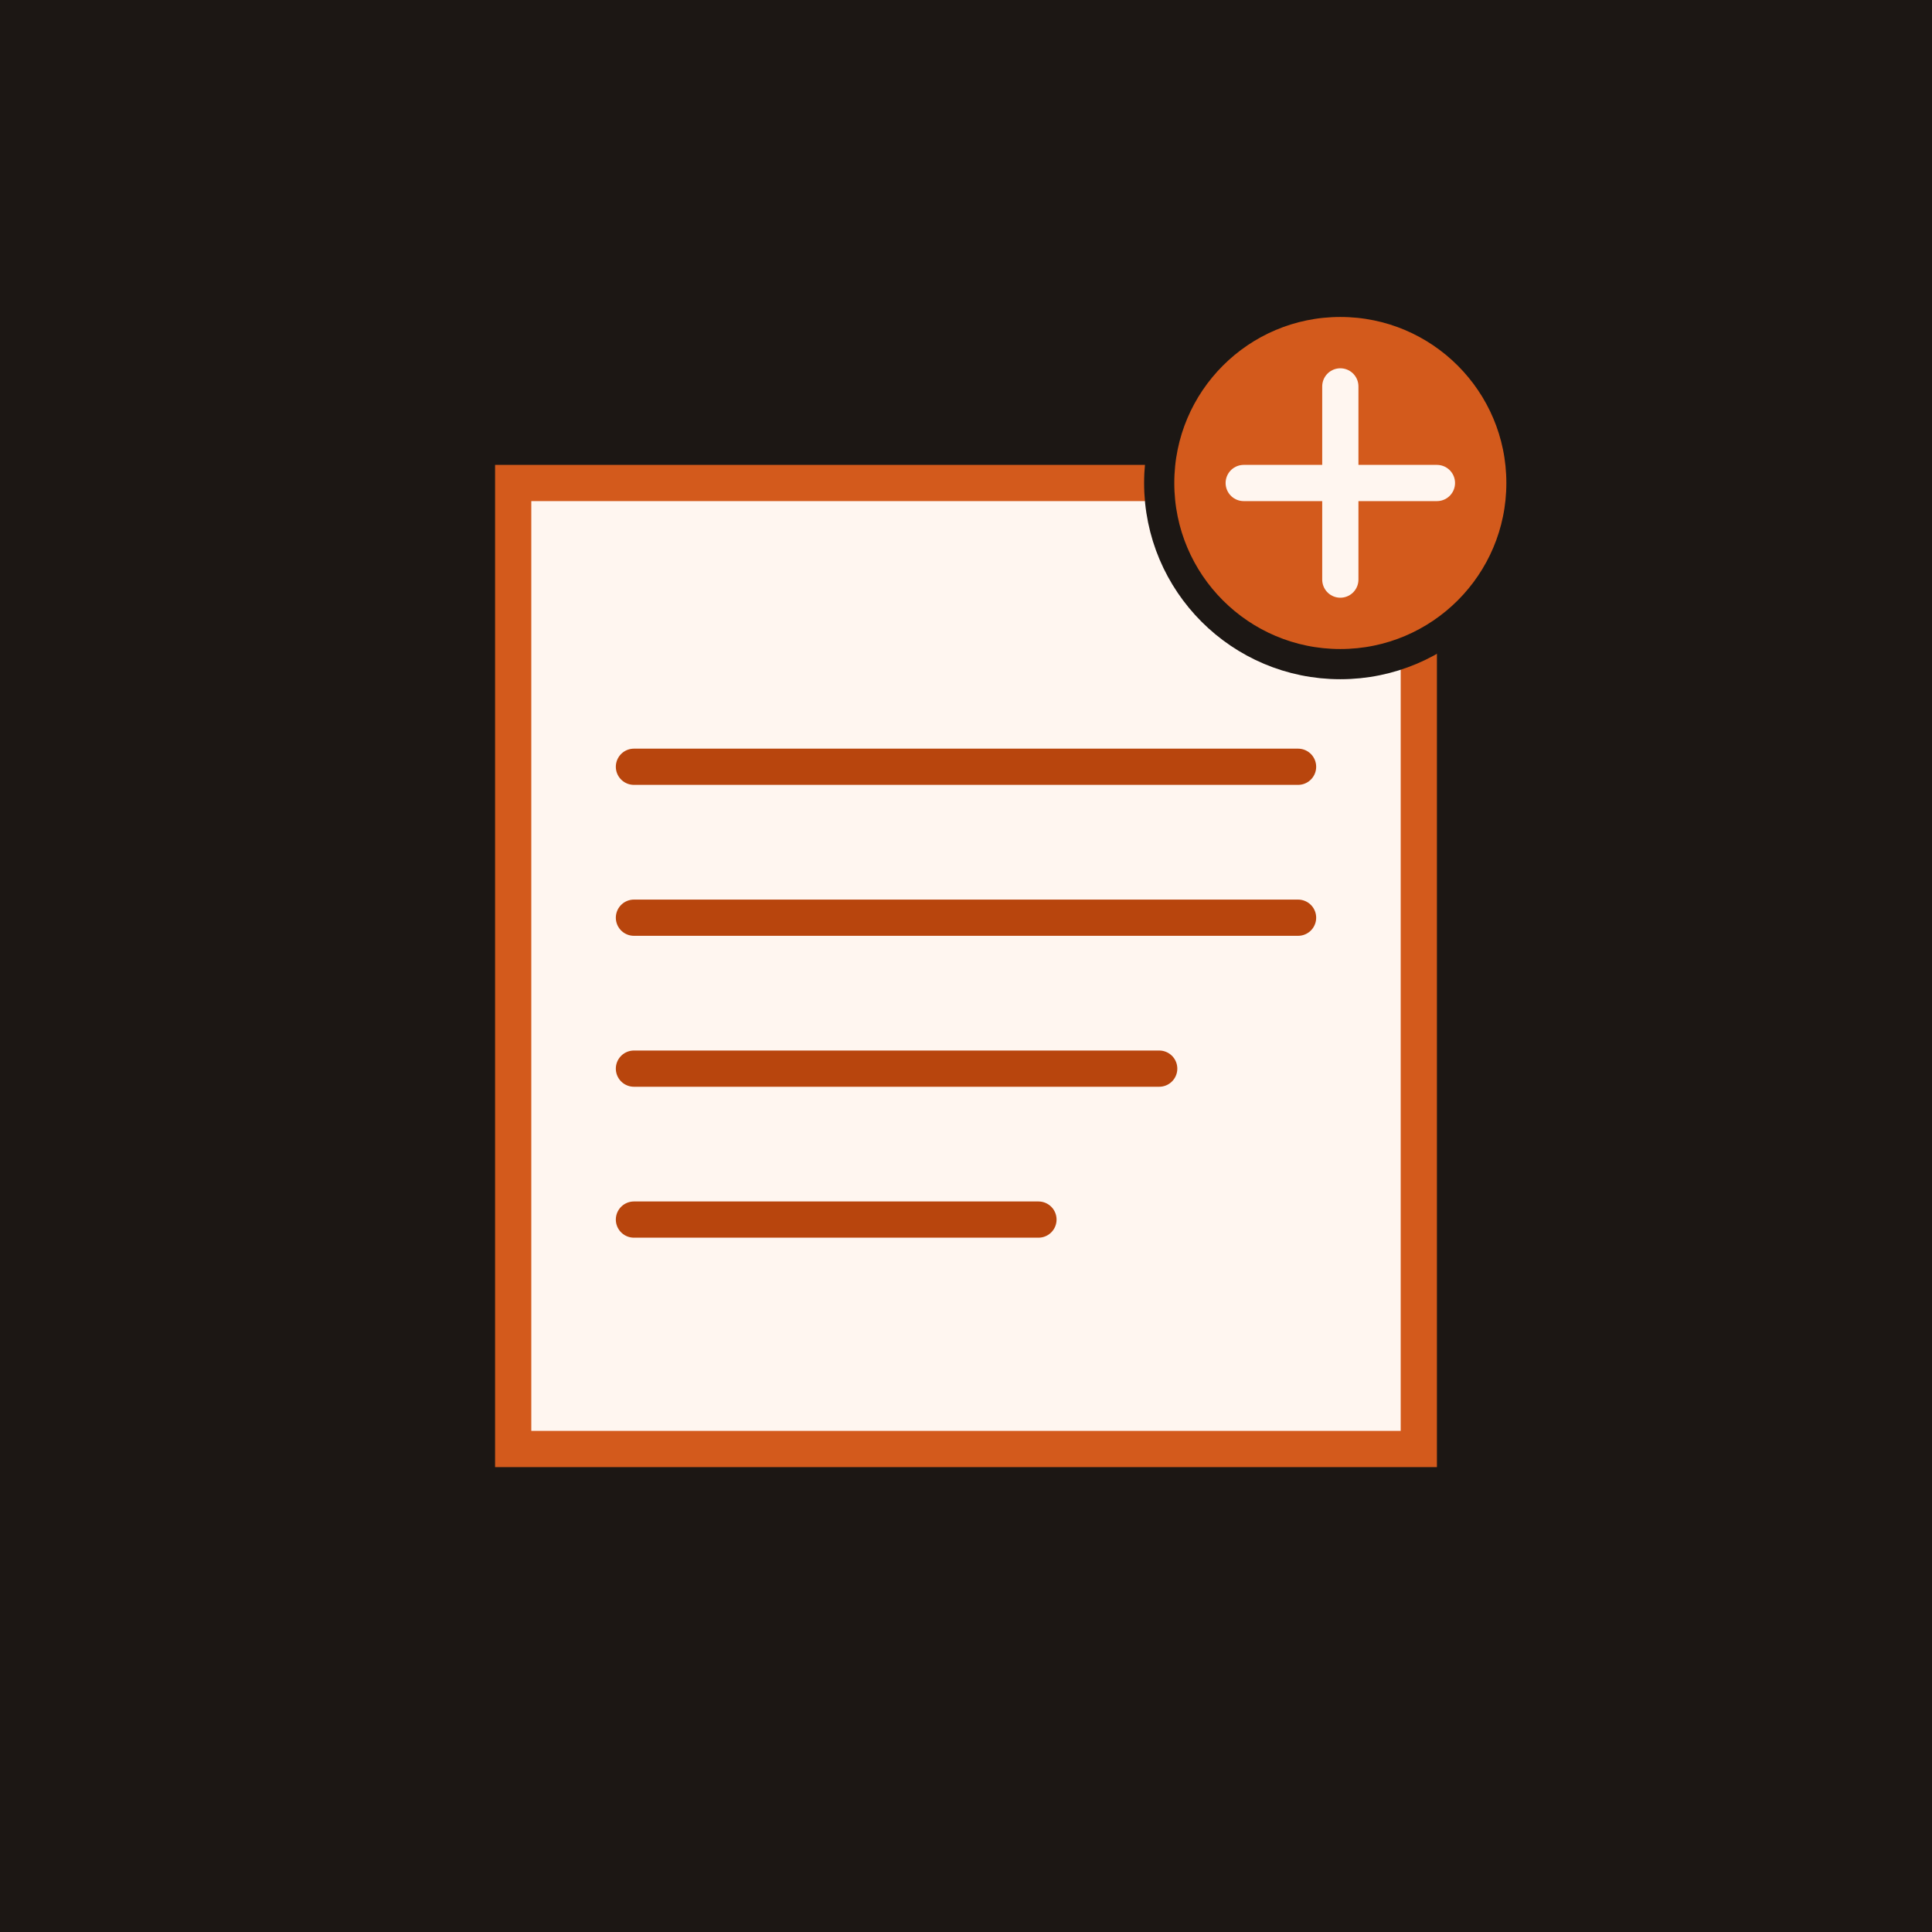
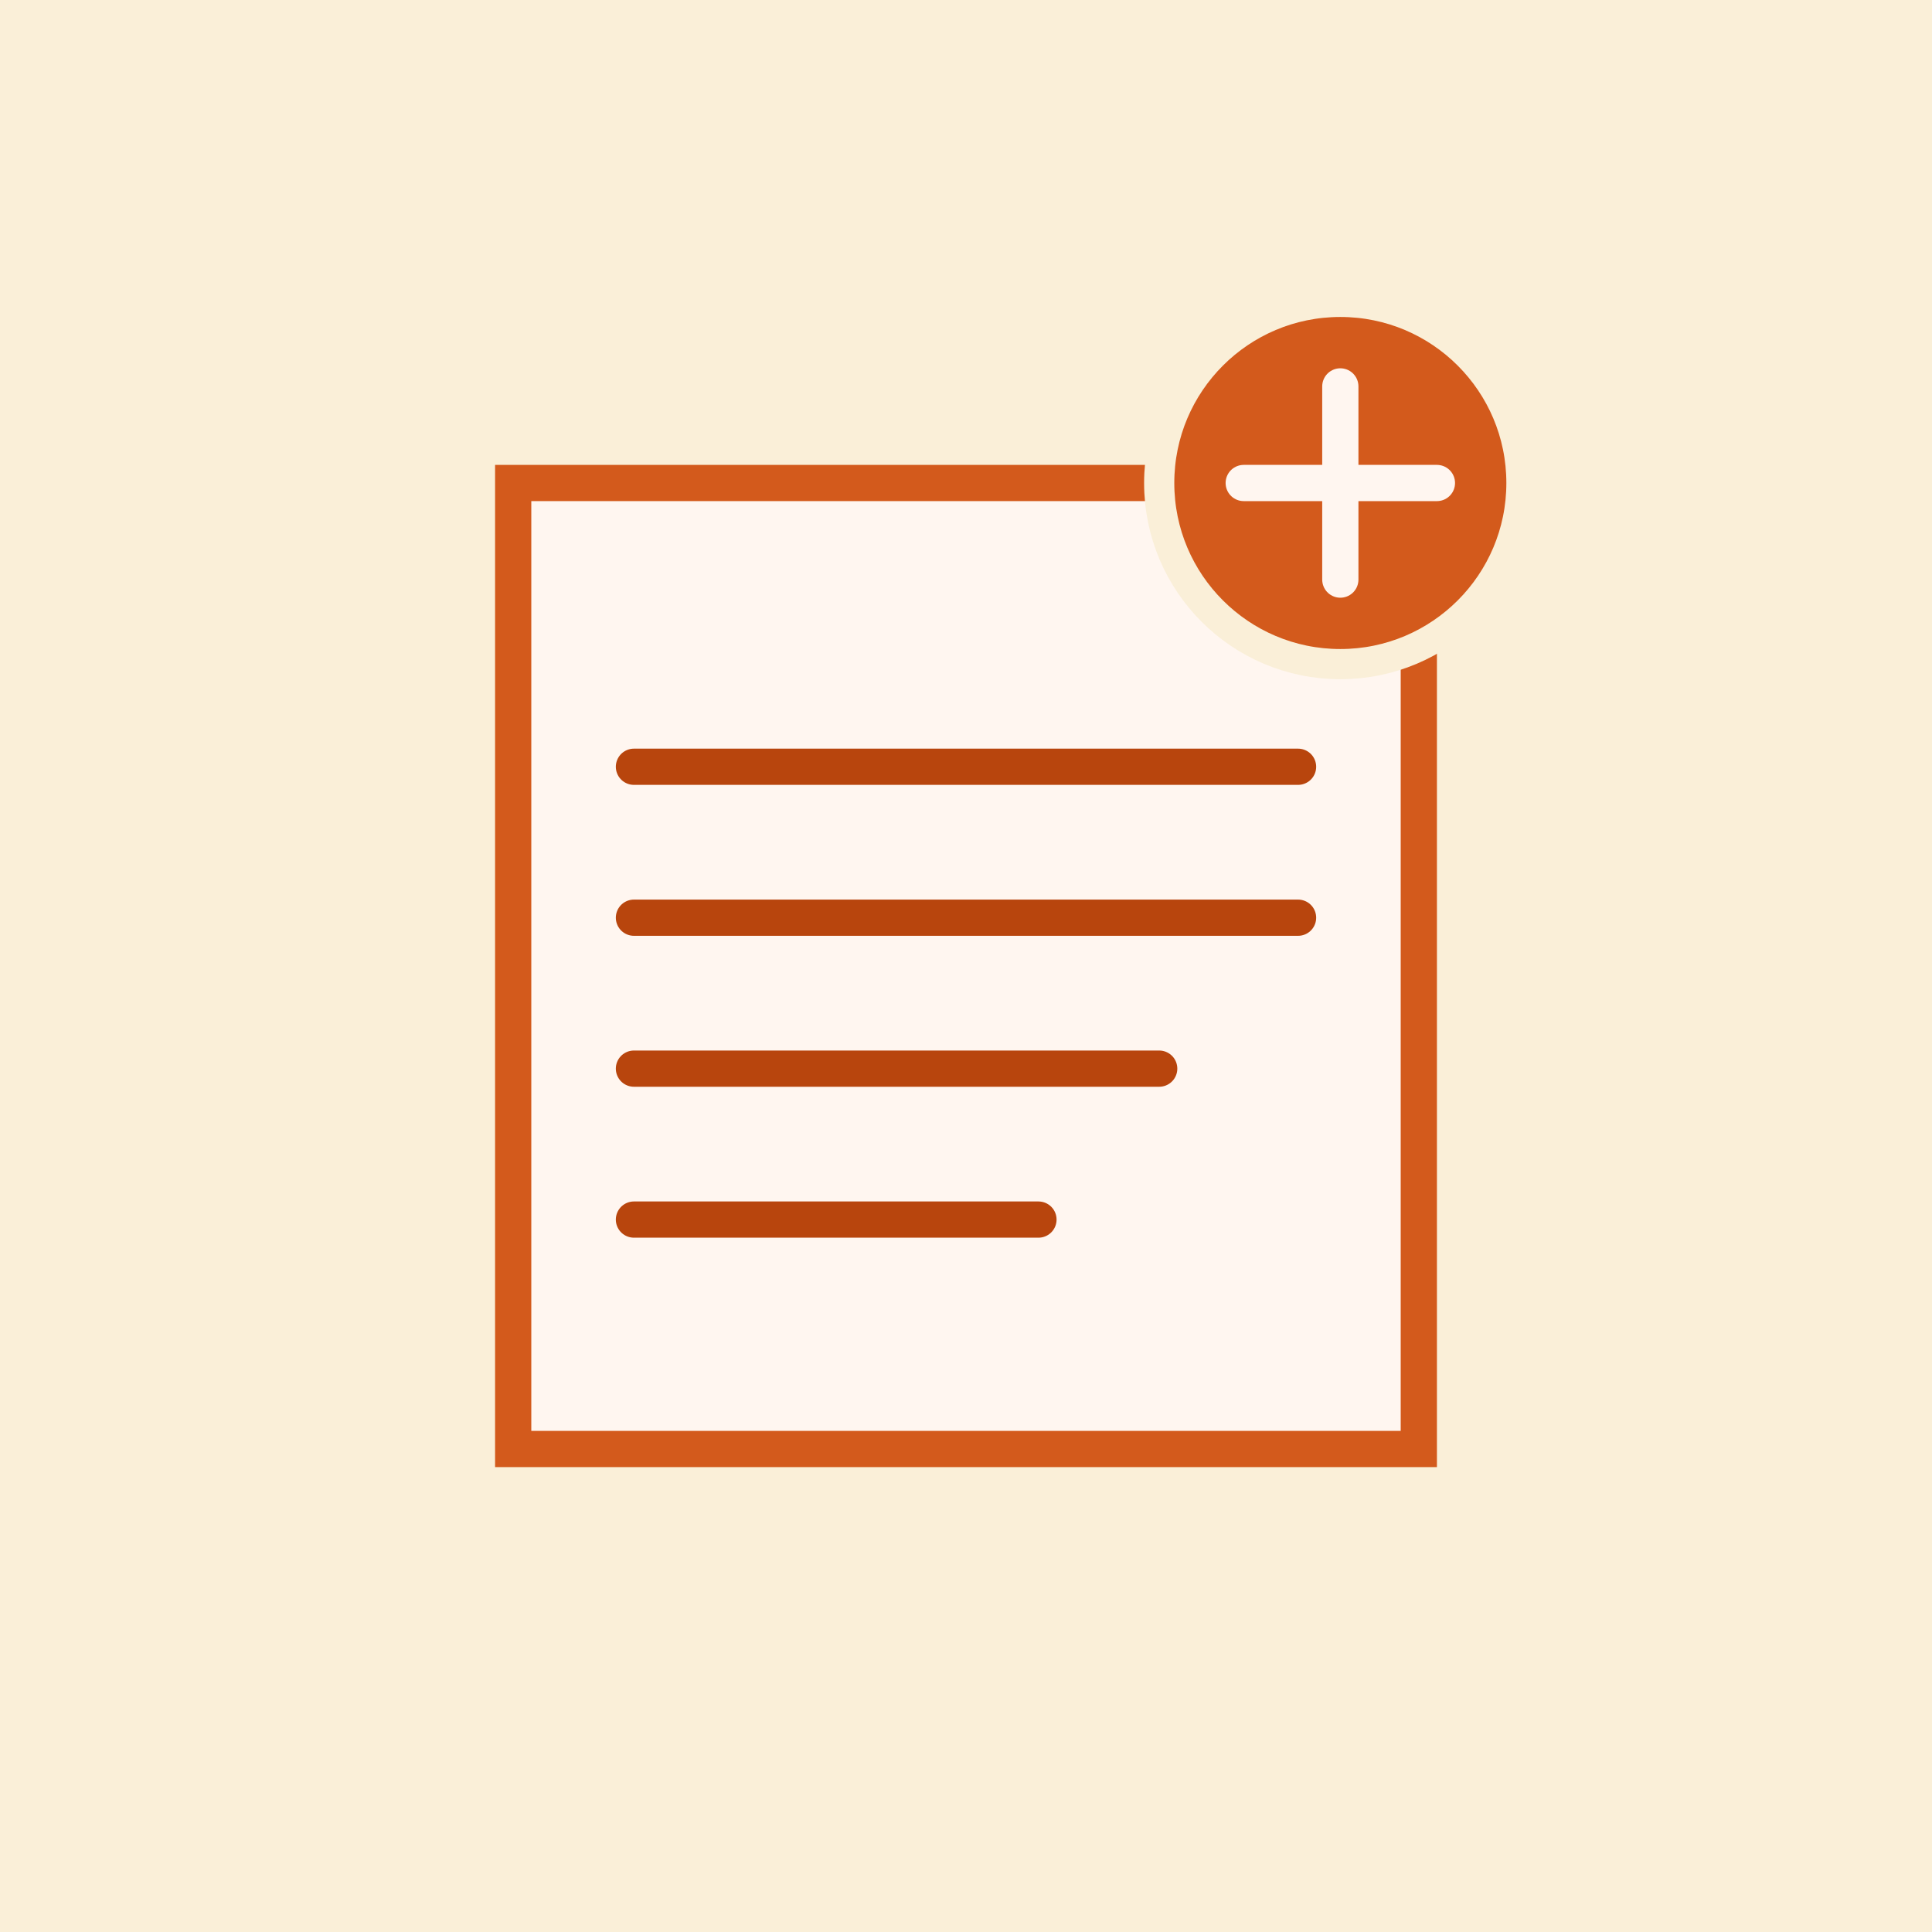
<svg xmlns="http://www.w3.org/2000/svg" viewBox="0 0 640 640" fill="none">
-   <rect width="640" height="640" fill="#1C1714" />
+   <style>
+     .bg { fill: #faefd8; }
+     .bg-stroke { stroke: #faefd8; }
+     @media (prefers-color-scheme: dark) {
+       .bg { fill: #0d1117; }
+       .bg-stroke { stroke: #0d1117; }
+     }
+   </style>
+   <rect width="640" height="640" class="bg" />
  <rect x="170" y="160" width="300" height="320" fill="#FFF6F0" stroke="#D35A1C" stroke-width="12" />
  <line x1="210" y1="254" x2="430" y2="254" stroke="#B8450D" stroke-width="12" stroke-linecap="round" />
  <line x1="210" y1="304" x2="430" y2="304" stroke="#B8450D" stroke-width="12" stroke-linecap="round" />
  <line x1="210" y1="354" x2="384" y2="354" stroke="#B8450D" stroke-width="12" stroke-linecap="round" />
  <line x1="210" y1="404" x2="344" y2="404" stroke="#B8450D" stroke-width="12" stroke-linecap="round" />
-   <circle cx="444" cy="160" r="60" fill="#D35A1C" stroke="#1C1714" stroke-width="10" />
+   <circle cx="444" cy="160" r="60" fill="#D35A1C" class="bg-stroke" stroke-width="10" />
  <path d="M444 128v64M412 160h64" stroke="#FFF6F0" stroke-width="12" stroke-linecap="round" />
</svg>
